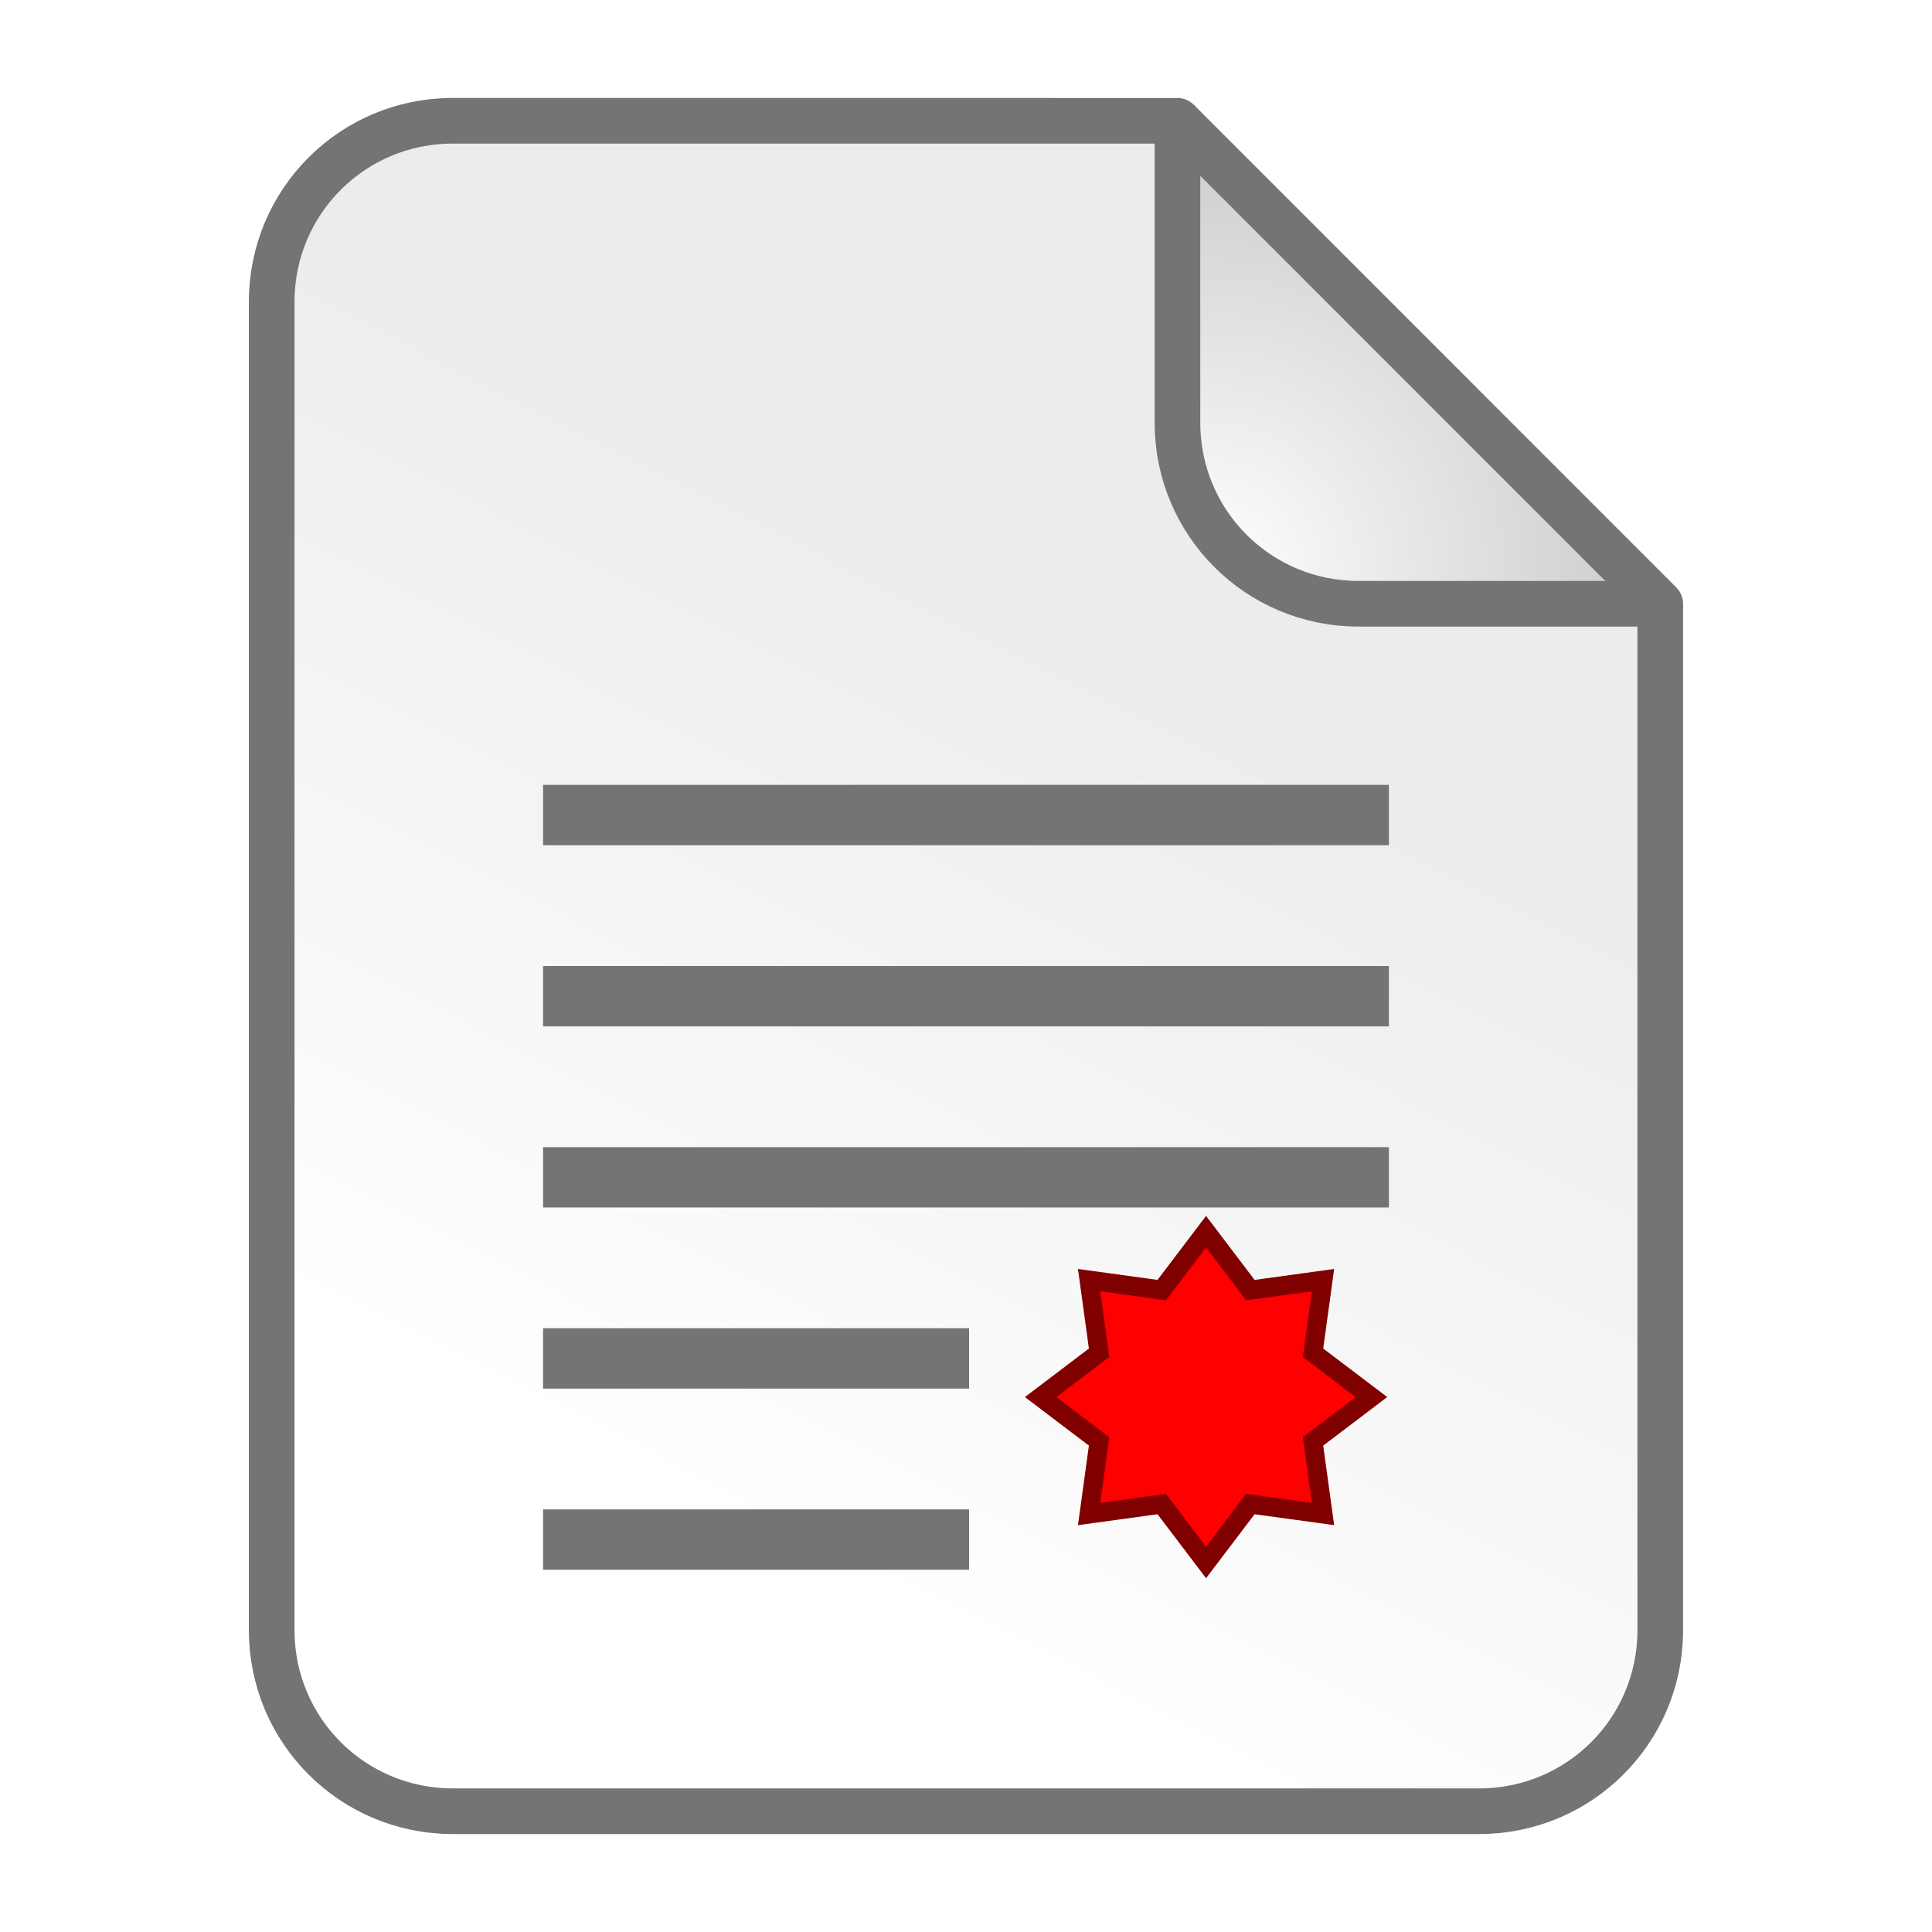
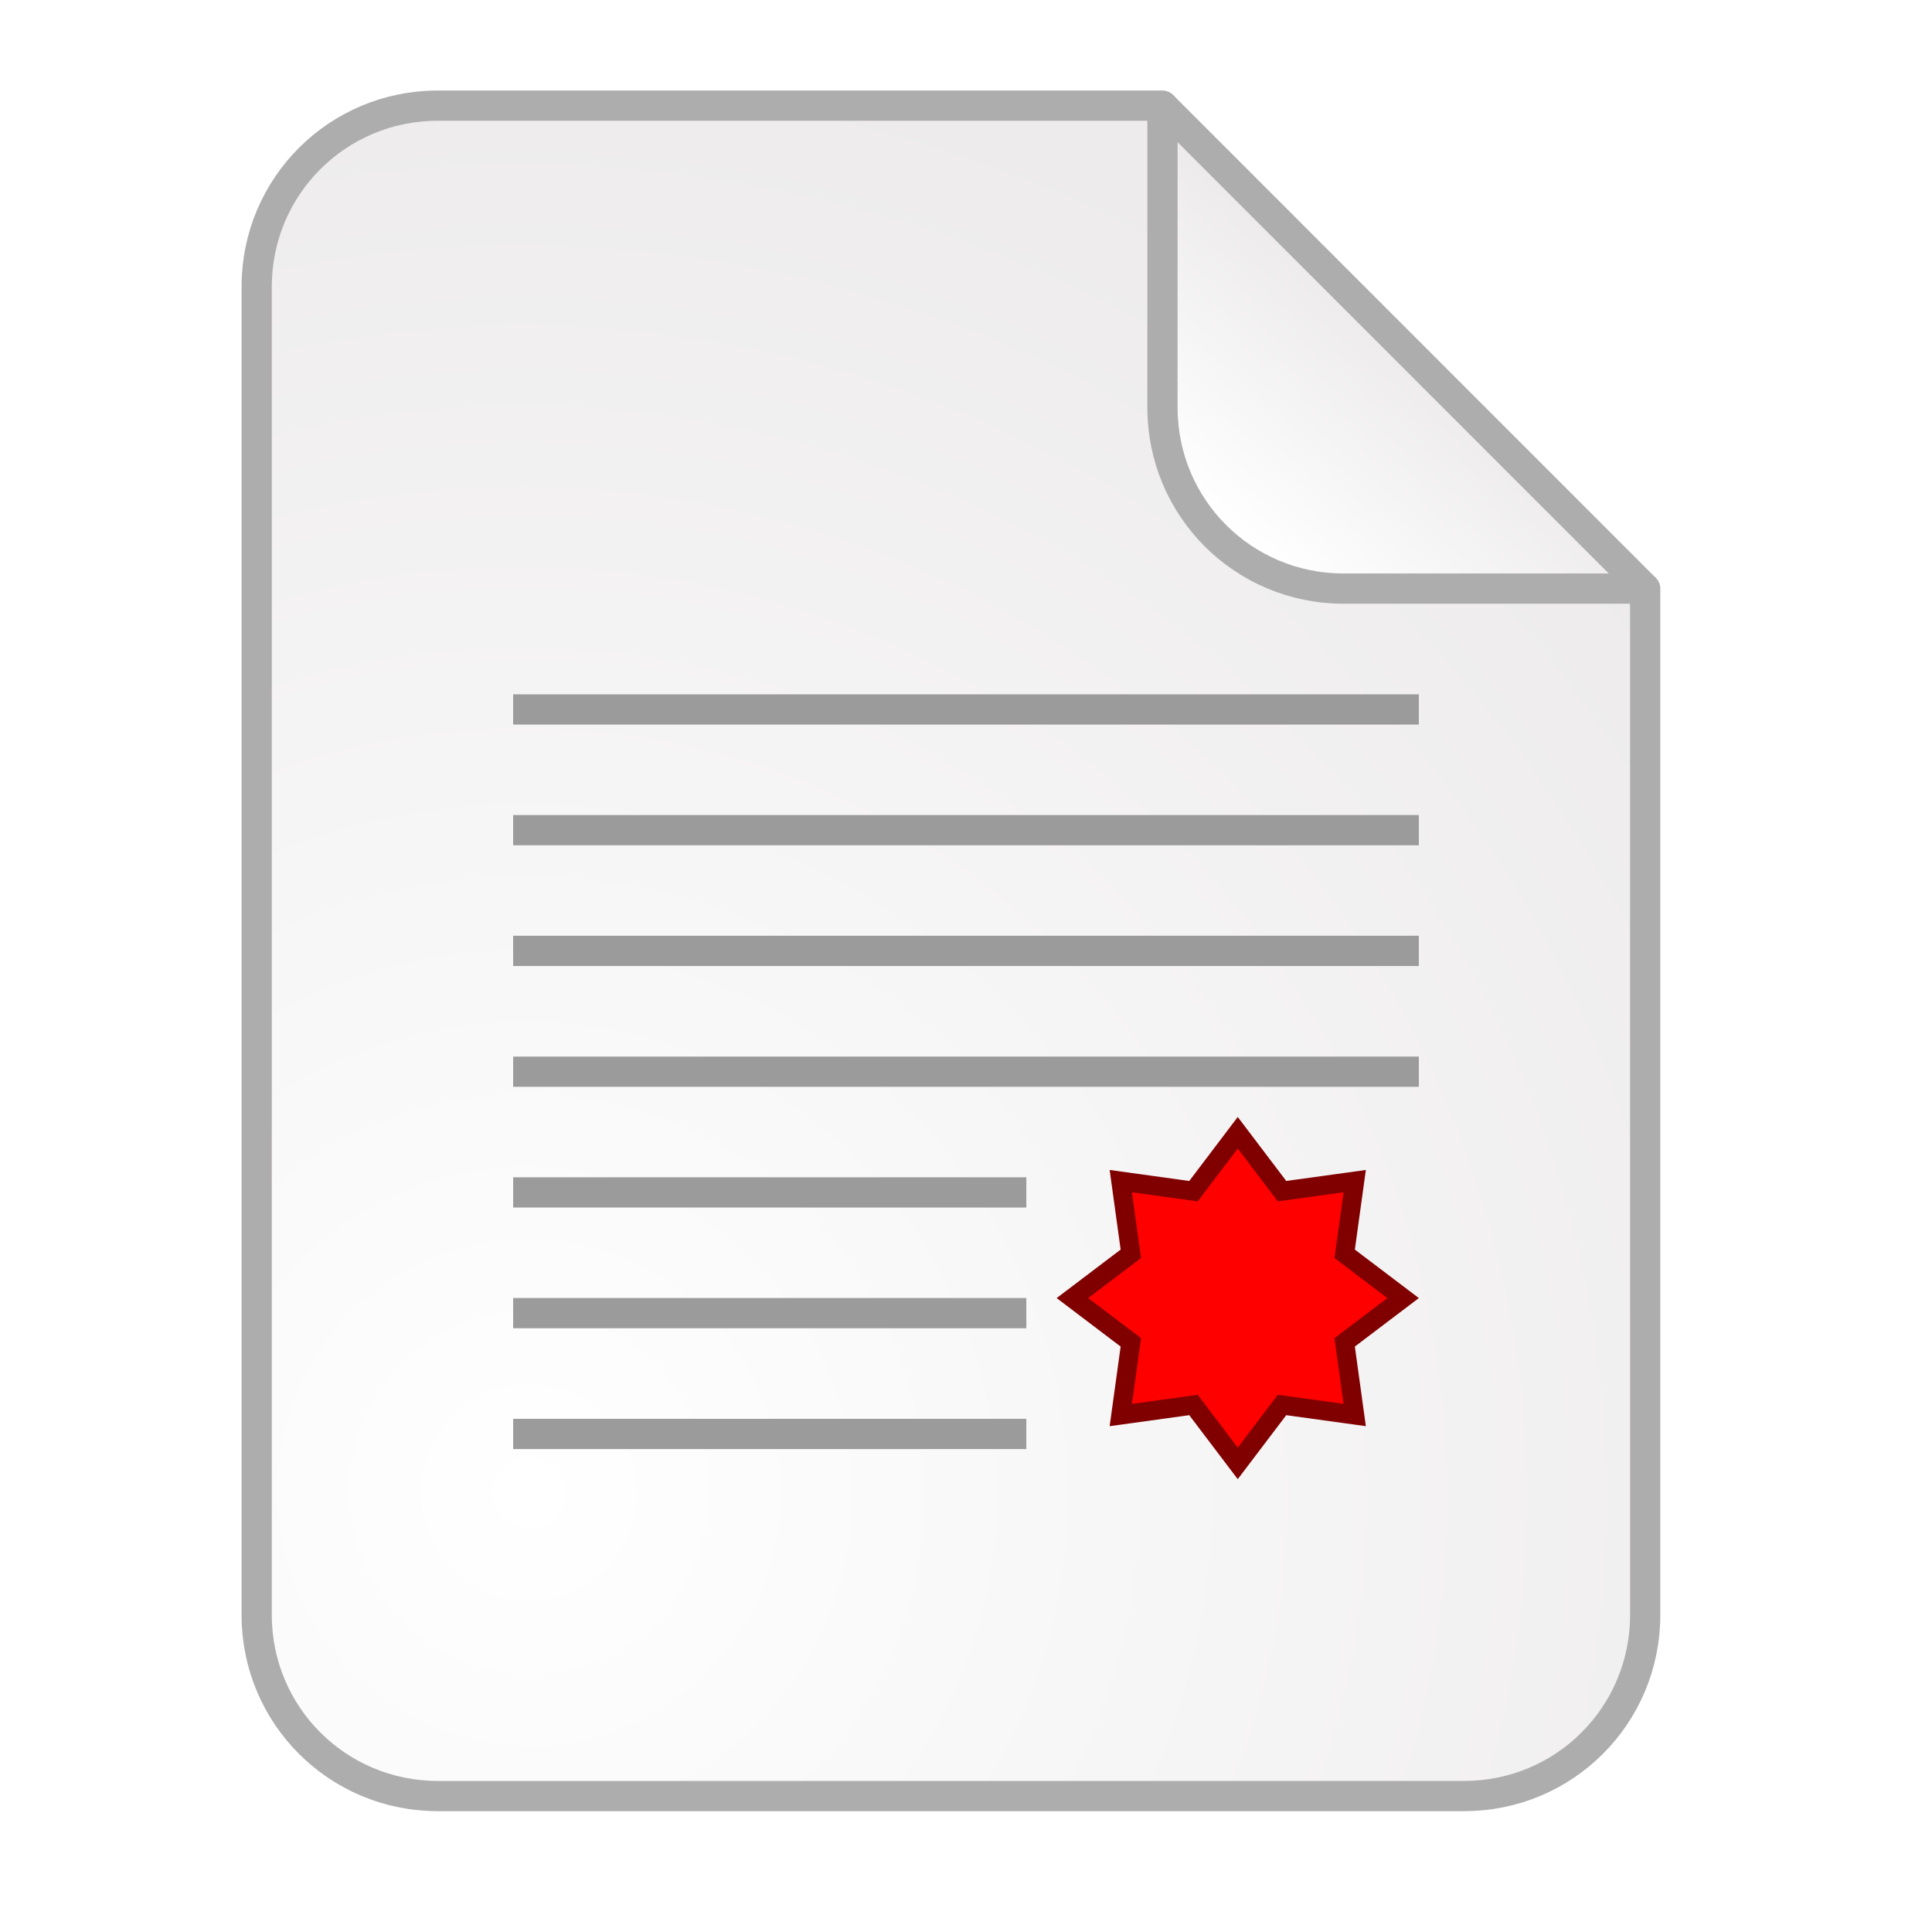
<svg xmlns="http://www.w3.org/2000/svg" xmlns:xlink="http://www.w3.org/1999/xlink" width="128" height="128" viewBox="0 0 33.867 33.867" version="1.1" id="svg2634">
  <defs id="defs2628">
    <linearGradient id="linearGradient15413">
      <stop id="stop15409" offset="0" style="stop-color:#ffffff;stop-opacity:1" />
      <stop id="stop15411" offset="1" style="stop-color:#ecf6ff;stop-opacity:1" />
    </linearGradient>
    <linearGradient gradientTransform="matrix(0.2645833,0,0,0.2645833,83.1508,137.5565)" xlink:href="#linearGradient6044" id="linearGradient6056" x1="82" y1="30" x2="-68.742" y2="262.239" gradientUnits="userSpaceOnUse" />
    <linearGradient id="linearGradient6044">
      <stop style="stop-color:#ffffff;stop-opacity:1" offset="0" id="stop6040" />
      <stop style="stop-color:#c9e4ff;stop-opacity:1" offset="1" id="stop6042" />
    </linearGradient>
-     <linearGradient xlink:href="#linearGradient6044" id="linearGradient68" gradientUnits="userSpaceOnUse" gradientTransform="matrix(0.2750733,0,0,0.2750733,109.6321,133.8365)" x1="82" y1="30" x2="-68.742" y2="262.239" />
    <linearGradient xlink:href="#linearGradient6044" id="linearGradient918" gradientUnits="userSpaceOnUse" gradientTransform="matrix(0.2750733,0,0,0.2750733,109.6321,133.8365)" x1="82" y1="30" x2="-68.742" y2="262.239" />
    <linearGradient xlink:href="#linearGradient15413" id="linearGradient15407" x1="95.028" y1="84.356" x2="71.876" y2="113.655" gradientUnits="userSpaceOnUse" />
-     <radialGradient xlink:href="#linearGradient3178" id="radialGradient1813" gradientUnits="userSpaceOnUse" gradientTransform="matrix(1.862228,-0.1366137,0.1372704,1.87118,-4.073895,-131.5232)" cx="24.122" cy="82.473" fx="24.122" fy="82.473" r="2.038" />
-     <linearGradient xlink:href="#linearGradient1040" id="linearGradient1817" gradientUnits="userSpaceOnUse" x1="123.291" y1="141.457" x2="140.7" y2="141.457" />
+     <radialGradient xlink:href="#linearGradient3178" id="radialGradient4239" gradientUnits="userSpaceOnUse" gradientTransform="matrix(1.938601,-0.4124931,0.4162354,1.956188,-7.538052,-235.8983)" cx="18.282" cy="111.009" fx="18.282" fy="111.009" r="6.35" />
+     <linearGradient xlink:href="#linearGradient3178" id="linearGradient5179" x1="80.318" y1="-34.653" x2="81.78" y2="-36.33" gradientUnits="userSpaceOnUse" />
+     <linearGradient xlink:href="#linearGradient15413" id="linearGradient977" gradientUnits="userSpaceOnUse" x1="123.291" y1="141.457" x2="140.7" y2="141.457" />
    <linearGradient id="linearGradient1040">
-       <stop style="stop-color:#ffdd9c;stop-opacity:1" offset="0" id="stop1036" />
-       <stop style="stop-color:#ffff9c;stop-opacity:1" offset="1" id="stop1038" />
+       <stop id="stop1036" offset="0" style="stop-color:#ffdd9c;stop-opacity:1" />
+       <stop id="stop1038" offset="1" style="stop-color:#ffff9c;stop-opacity:1" />
    </linearGradient>
-     <linearGradient y2="113.655" x2="71.876" y1="84.356" x1="95.028" gradientUnits="userSpaceOnUse" id="linearGradient15544" xlink:href="#linearGradient15413" gradientTransform="translate(88.61608,50.9507)" />
-     <linearGradient gradientTransform="matrix(4.992782,0,0,4.992782,-365.1746,168.9548)" xlink:href="#linearGradient3178" id="linearGradient2853" x1="75.865" y1="-26.118" x2="79.769" y2="-33.78" gradientUnits="userSpaceOnUse" />
+     <linearGradient xlink:href="#linearGradient1040" id="linearGradient972" x1="86.244" y1="-46.876" x2="89.258" y2="-53.727" gradientUnits="userSpaceOnUse" gradientTransform="matrix(0.6641745,0,0,0.6641745,16.70847,2.20906)" />
+     <radialGradient xlink:href="#linearGradient15413" id="radialGradient36302-7" cx="91.077" cy="-48.847" fx="91.077" fy="-48.847" r="6.346" gradientUnits="userSpaceOnUse" gradientTransform="matrix(0.5715326,0,0,0.5715326,25.78242,-2.628257)" />
    <linearGradient id="linearGradient3178">
-       <stop id="stop3174" offset="0" style="stop-color:#ffffff;stop-opacity:1" />
-       <stop id="stop3176" offset="1" style="stop-color:#edebec;stop-opacity:1" />
+       <stop style="stop-color:#ffffff;stop-opacity:1" offset="0" id="stop3174" />
+       <stop style="stop-color:#edebec;stop-opacity:1" offset="1" id="stop3176" />
    </linearGradient>
-     <radialGradient xlink:href="#linearGradient2563" id="radialGradient2903" gradientUnits="userSpaceOnUse" gradientTransform="matrix(6.560043,-0.481247,0.4835605,6.591579,-63.45067,-398.0854)" cx="24.122" cy="82.473" fx="24.122" fy="82.473" r="2.038" />
-     <linearGradient xlink:href="#linearGradient3178" id="linearGradient2905" gradientUnits="userSpaceOnUse" gradientTransform="matrix(3.522685,0,0,3.522685,-146.9642,255.3662)" x1="75.865" y1="-26.118" x2="79.769" y2="-33.78" />
-     <linearGradient id="linearGradient2563">
-       <stop style="stop-color:#ffffff;stop-opacity:1" offset="0" id="stop2559" />
-       <stop style="stop-color:#cccccc;stop-opacity:1" offset="1" id="stop2561" />
+     <linearGradient id="linearGradient8385-3">
+       <stop id="stop8387-0" style="stop-color:#000000;stop-opacity:1" offset="0" />
+       <stop id="stop8389-4" style="stop-color:#ffffff;stop-opacity:1" offset="1" />
    </linearGradient>
+     <linearGradient x1="-553.27" y1="525.908" x2="-666.116" y2="413.045" id="linearGradient3002-4-0" xlink:href="#linearGradient8385-3" gradientUnits="userSpaceOnUse" gradientTransform="matrix(0.99884,0,0,0.998699,689.0077,-388.8438)" />
+     <linearGradient id="linearGradient1462">
+       <stop id="stop1458" style="stop-color:#000000;stop-opacity:1" offset="0" />
+       <stop id="stop1460" style="stop-color:#000000;stop-opacity:1" offset="1" />
+     </linearGradient>
+     <radialGradient gradientTransform="matrix(0.5715326,0,0,0.5715326,25.78242,-2.628257)" gradientUnits="userSpaceOnUse" r="6.346" fy="-48.847" fx="91.077" cy="-48.847" cx="91.077" id="radialGradient36302-7-6" xlink:href="#linearGradient15413" />
+     <linearGradient gradientTransform="matrix(0.99884,0,0,0.998699,689.0077,-388.8438)" gradientUnits="userSpaceOnUse" xlink:href="#linearGradient1462" id="linearGradient3002-4-0-0" y2="413.045" x2="-666.116" y1="525.908" x1="-553.27" />
+     <radialGradient gradientTransform="matrix(0.5715326,0,0,0.5715326,25.78242,-2.628257)" gradientUnits="userSpaceOnUse" r="6.346" fy="-48.847" fx="91.077" cy="-48.847" cx="91.077" id="radialGradient36302-7-7" xlink:href="#linearGradient15413" />
+     <radialGradient gradientUnits="userSpaceOnUse" r="6.346" fy="-48.847" fx="91.077" cy="-48.847" cx="91.077" id="radialGradient36302" xlink:href="#linearGradient15413" gradientTransform="matrix(0.5539086,0,0,0.5539086,27.38757,-3.489144)" />
+     <radialGradient gradientTransform="matrix(0.5715326,0,0,0.5715326,25.78242,-2.628257)" gradientUnits="userSpaceOnUse" r="6.346" fy="-48.847" fx="91.077" cy="-48.847" cx="91.077" id="radialGradient36302-7-3" xlink:href="#linearGradient15413" />
+     <radialGradient r="6.346" fy="-48.847" fx="91.077" cy="-48.847" cx="91.077" gradientTransform="matrix(0.5715326,0,0,0.5715326,30.11848,-1.746015)" gradientUnits="userSpaceOnUse" id="radialGradient1055-4" xlink:href="#linearGradient15413" />
+     <radialGradient gradientTransform="matrix(0.5715326,0,0,0.5715326,25.78242,-2.628257)" gradientUnits="userSpaceOnUse" r="6.346" fy="-48.847" fx="91.077" cy="-48.847" cx="91.077" id="radialGradient36302-7-4" xlink:href="#linearGradient15413" />
+     <radialGradient xlink:href="#linearGradient15413" id="radialGradient36302-7-6-6" cx="91.077" cy="-48.847" fx="91.077" fy="-48.847" r="6.346" gradientUnits="userSpaceOnUse" gradientTransform="matrix(0.5715326,0,0,0.5715326,25.78242,-2.628257)" />
+     <radialGradient xlink:href="#linearGradient15413" id="radialGradient36302-7-7-6" cx="91.077" cy="-48.847" fx="91.077" fy="-48.847" r="6.346" gradientUnits="userSpaceOnUse" gradientTransform="matrix(0.5715326,0,0,0.5715326,25.78242,-2.628257)" />
+     <radialGradient gradientTransform="matrix(0.5539086,0,0,0.5539086,27.38757,-3.489144)" xlink:href="#linearGradient15413" id="radialGradient36302-2" cx="91.077" cy="-48.847" fx="91.077" fy="-48.847" r="6.346" gradientUnits="userSpaceOnUse" />
+     <radialGradient gradientTransform="matrix(0.5715326,0,0,0.5715326,25.78242,-2.628257)" gradientUnits="userSpaceOnUse" r="6.346" fy="-48.847" fx="91.077" cy="-48.847" cx="91.077" id="radialGradient36302-7-9" xlink:href="#linearGradient15413" />
+     <radialGradient gradientTransform="matrix(0.5715326,0,0,0.5715326,25.78242,-2.628257)" gradientUnits="userSpaceOnUse" r="6.346" fy="-48.847" fx="91.077" cy="-48.847" cx="91.077" id="radialGradient36302-7-30" xlink:href="#linearGradient15413" />
+     <radialGradient xlink:href="#linearGradient15413" id="radialGradient36302-7-6-2" cx="91.077" cy="-48.847" fx="91.077" fy="-48.847" r="6.346" gradientUnits="userSpaceOnUse" gradientTransform="matrix(0.5715326,0,0,0.5715326,25.78242,-2.628257)" />
+     <radialGradient xlink:href="#linearGradient15413" id="radialGradient36302-7-7-67" cx="91.077" cy="-48.847" fx="91.077" fy="-48.847" r="6.346" gradientUnits="userSpaceOnUse" gradientTransform="matrix(0.5715326,0,0,0.5715326,25.78242,-2.628257)" />
+     <radialGradient gradientTransform="matrix(0.5539086,0,0,0.5539086,27.38757,-3.489144)" xlink:href="#linearGradient15413" id="radialGradient36302-6" cx="91.077" cy="-48.847" fx="91.077" fy="-48.847" r="6.346" gradientUnits="userSpaceOnUse" />
+     <radialGradient gradientTransform="matrix(0.5715326,0,0,0.5715326,25.78242,-2.628257)" gradientUnits="userSpaceOnUse" r="6.346" fy="-48.847" fx="91.077" cy="-48.847" cx="91.077" id="radialGradient36302-7-0" xlink:href="#linearGradient15413" />
+     <radialGradient xlink:href="#linearGradient15413" id="radialGradient36302-7-6-28" cx="91.077" cy="-48.847" fx="91.077" fy="-48.847" r="6.346" gradientUnits="userSpaceOnUse" gradientTransform="matrix(0.5715326,0,0,0.5715326,25.78242,-2.628257)" />
+     <radialGradient xlink:href="#linearGradient15413" id="radialGradient36302-7-7-8" cx="91.077" cy="-48.847" fx="91.077" fy="-48.847" r="6.346" gradientUnits="userSpaceOnUse" gradientTransform="matrix(0.5715326,0,0,0.5715326,25.78242,-2.628257)" />
+     <radialGradient gradientTransform="matrix(0.5539086,0,0,0.5539086,27.38757,-3.489144)" xlink:href="#linearGradient15413" id="radialGradient36302-28" cx="91.077" cy="-48.847" fx="91.077" fy="-48.847" r="6.346" gradientUnits="userSpaceOnUse" />
+     <radialGradient xlink:href="#linearGradient15413" id="radialGradient36302-7-3-0" cx="91.077" cy="-48.847" fx="91.077" fy="-48.847" r="6.346" gradientUnits="userSpaceOnUse" gradientTransform="matrix(0.5715326,0,0,0.5715326,25.78242,-2.628257)" />
+     <radialGradient xlink:href="#linearGradient15413" id="radialGradient1055-4-9" gradientUnits="userSpaceOnUse" gradientTransform="matrix(0.5715326,0,0,0.5715326,30.11848,-1.746015)" cx="91.077" cy="-48.847" fx="91.077" fy="-48.847" r="6.346" />
+     <radialGradient xlink:href="#linearGradient15413" id="radialGradient36302-7-4-7" cx="91.077" cy="-48.847" fx="91.077" fy="-48.847" r="6.346" gradientUnits="userSpaceOnUse" gradientTransform="matrix(0.5715326,0,0,0.5715326,25.78242,-2.628257)" />
+     <radialGradient gradientTransform="matrix(0.5715326,0,0,0.5715326,25.78242,-2.628257)" gradientUnits="userSpaceOnUse" r="6.346" fy="-48.847" fx="91.077" cy="-48.847" cx="91.077" id="radialGradient36302-7-6-6-9" xlink:href="#linearGradient15413" />
+     <radialGradient gradientTransform="matrix(0.5715326,0,0,0.5715326,25.78242,-2.628257)" gradientUnits="userSpaceOnUse" r="6.346" fy="-48.847" fx="91.077" cy="-48.847" cx="91.077" id="radialGradient36302-7-7-6-0" xlink:href="#linearGradient15413" />
+     <radialGradient gradientUnits="userSpaceOnUse" r="6.346" fy="-48.847" fx="91.077" cy="-48.847" cx="91.077" id="radialGradient36302-2-2" xlink:href="#linearGradient15413" gradientTransform="matrix(0.5539086,0,0,0.5539086,27.38757,-3.489144)" />
+     <radialGradient xlink:href="#linearGradient15413" id="radialGradient2646" cx="23.751" cy="23.962" fx="23.751" fy="23.962" r="21.135" gradientTransform="matrix(1,0,0,0.9998904,0,0.00262704)" gradientUnits="userSpaceOnUse" />
+     <linearGradient id="linearGradient6423">
+       <stop id="stop6419" offset="0" style="stop-color:#007e00;stop-opacity:0.247" />
+       <stop id="stop6421" offset="1" style="stop-color:#ff7f00;stop-opacity:0;" />
+     </linearGradient>
+     <linearGradient y2="-116.55" x2="58.361" y1="-32.55" x1="230.547" gradientUnits="userSpaceOnUse" id="linearGradient6669" xlink:href="#linearGradient6423" gradientTransform="matrix(0.2645833,0,0,0.2645833,74.69611,2.710477)" />
+     <linearGradient y2="-116.55" x2="58.361" y1="-32.55" x1="230.547" gradientTransform="matrix(0.2645833,0,0,0.2645833,75.13184,2.347538)" gradientUnits="userSpaceOnUse" id="linearGradient4264" xlink:href="#linearGradient6423" />
+     <linearGradient y2="-116.55" x2="58.361" y1="-32.55" x1="230.547" gradientTransform="matrix(0.2645833,0,0,0.2645833,80.2297,-49.96084)" gradientUnits="userSpaceOnUse" id="linearGradient4279" xlink:href="#linearGradient6044" />
+     <linearGradient gradientUnits="userSpaceOnUse" y2="8.633" x2="-89.445" y1="37.18" x1="-219.516" id="linearGradient1042" xlink:href="#linearGradient1040" gradientTransform="matrix(0,-0.7235958,-0.7235958,0,135.6203,17.42686)" />
+     <radialGradient gradientTransform="matrix(0.5715326,0,0,0.5715326,25.78242,-2.628257)" gradientUnits="userSpaceOnUse" r="6.346" fy="-48.847" fx="91.077" cy="-48.847" cx="91.077" id="radialGradient36302-7-99" xlink:href="#linearGradient15413" />
+     <radialGradient xlink:href="#linearGradient15413" id="radialGradient36302-7-6-3" cx="91.077" cy="-48.847" fx="91.077" fy="-48.847" r="6.346" gradientUnits="userSpaceOnUse" gradientTransform="matrix(0.5715326,0,0,0.5715326,25.78242,-2.628257)" />
+     <radialGradient xlink:href="#linearGradient15413" id="radialGradient36302-7-7-1" cx="91.077" cy="-48.847" fx="91.077" fy="-48.847" r="6.346" gradientUnits="userSpaceOnUse" gradientTransform="matrix(0.5715326,0,0,0.5715326,25.78242,-2.628257)" />
+     <radialGradient gradientTransform="matrix(0.5539086,0,0,0.5539086,27.38757,-3.489144)" xlink:href="#linearGradient15413" id="radialGradient36302-5" cx="91.077" cy="-48.847" fx="91.077" fy="-48.847" r="6.346" gradientUnits="userSpaceOnUse" />
+     <radialGradient xlink:href="#linearGradient15413" id="radialGradient36302-7-3-6" cx="91.077" cy="-48.847" fx="91.077" fy="-48.847" r="6.346" gradientUnits="userSpaceOnUse" gradientTransform="matrix(0.5715326,0,0,0.5715326,25.78242,-2.628257)" />
+     <radialGradient xlink:href="#linearGradient15413" id="radialGradient1055-4-2" gradientUnits="userSpaceOnUse" gradientTransform="matrix(0.5715326,0,0,0.5715326,30.11848,-1.746015)" cx="91.077" cy="-48.847" fx="91.077" fy="-48.847" r="6.346" />
+     <radialGradient xlink:href="#linearGradient15413" id="radialGradient36302-7-4-9" cx="91.077" cy="-48.847" fx="91.077" fy="-48.847" r="6.346" gradientUnits="userSpaceOnUse" gradientTransform="matrix(0.5715326,0,0,0.5715326,25.78242,-2.628257)" />
+     <radialGradient gradientTransform="matrix(0.5715326,0,0,0.5715326,25.78242,-2.628257)" gradientUnits="userSpaceOnUse" r="6.346" fy="-48.847" fx="91.077" cy="-48.847" cx="91.077" id="radialGradient36302-7-6-6-0" xlink:href="#linearGradient15413" />
+     <radialGradient gradientTransform="matrix(0.5715326,0,0,0.5715326,25.78242,-2.628257)" gradientUnits="userSpaceOnUse" r="6.346" fy="-48.847" fx="91.077" cy="-48.847" cx="91.077" id="radialGradient36302-7-7-6-7" xlink:href="#linearGradient15413" />
+     <radialGradient gradientUnits="userSpaceOnUse" r="6.346" fy="-48.847" fx="91.077" cy="-48.847" cx="91.077" id="radialGradient36302-2-6" xlink:href="#linearGradient15413" gradientTransform="matrix(0.5539086,0,0,0.5539086,27.38757,-3.489144)" />
+     <radialGradient xlink:href="#linearGradient15413" id="radialGradient36302-7-9-3" cx="91.077" cy="-48.847" fx="91.077" fy="-48.847" r="6.346" gradientUnits="userSpaceOnUse" gradientTransform="matrix(0.5715326,0,0,0.5715326,25.78242,-2.628257)" />
+     <radialGradient xlink:href="#linearGradient15413" id="radialGradient36302-7-1" cx="91.077" cy="-48.847" fx="91.077" fy="-48.847" r="6.346" gradientUnits="userSpaceOnUse" gradientTransform="matrix(0.5715326,0,0,0.5715326,25.78242,-2.628257)" />
+     <linearGradient y2="200.874" x2="1280.895" y1="62.713" x1="1142.588" gradientTransform="matrix(0.02378999,-0.00245374,0.00245374,0.02378999,47.71954,-31.21626)" gradientUnits="userSpaceOnUse" id="linearGradient1403" xlink:href="#linearGradient1373" />
+     <linearGradient id="linearGradient1373">
+       <stop id="stop1369" offset="0" style="stop-color:#343434;stop-opacity:1" />
+       <stop id="stop1371" offset="1" style="stop-color:#4d4d4d;stop-opacity:1" />
+     </linearGradient>
+     <linearGradient gradientTransform="matrix(2.6597682e-4,0.02391472,0.02391472,-2.6597682e-4,73.58915,-60.38333)" y2="89.862" x2="1324.91" y1="230.862" x1="1327.594" gradientUnits="userSpaceOnUse" id="linearGradient1405" xlink:href="#linearGradient4663-8-4" />
+     <linearGradient id="linearGradient4663-8-4">
+       <stop offset="0" style="stop-color:#5596ea;stop-opacity:1" id="stop4665-6-3" />
+       <stop offset="1" style="stop-color:#5596ea;stop-opacity:0" id="stop4667-8-0" />
+     </linearGradient>
+     <radialGradient xlink:href="#linearGradient15413" id="radialGradient36302-7-0-9" cx="91.077" cy="-48.847" fx="91.077" fy="-48.847" r="6.346" gradientUnits="userSpaceOnUse" gradientTransform="matrix(0.5598317,0,0,0.5598317,26.77498,-3.126685)" />
+     <linearGradient xlink:href="#linearGradient2931" id="linearGradient3135" gradientUnits="userSpaceOnUse" x1="147.87" y1="53.733" x2="147.781" y2="36.383" gradientTransform="translate(-1.844004,40.782)" />
+     <linearGradient id="linearGradient2931">
+       <stop style="stop-color:#ffce00;stop-opacity:1" offset="0" id="stop2927" />
+       <stop style="stop-color:#ffff00;stop-opacity:0.927" offset="1" id="stop2929" />
+     </linearGradient>
+     <linearGradient gradientTransform="matrix(0.8585,-0.3556,0.3557,0.8588,23.28,38.3)" y2="39.68" x2="34.53" y1="12.28" x1="14.46" gradientUnits="userSpaceOnUse" id="linearGradient3281" xlink:href="#linearGradient5370" />
+     <linearGradient id="linearGradient5370">
+       <stop id="stop5360" offset="0" style="stop-color:#c2c2d0;stop-opacity:1" />
+       <stop style="stop-color:#f1f1ff;stop-opacity:1" offset="0.25" id="stop5362" />
+       <stop style="stop-color:#dddde7;stop-opacity:1" offset="0.5" id="stop5364" />
+       <stop id="stop5366" offset="0.75" style="stop-color:#a5a5bb;stop-opacity:1" />
+       <stop id="stop5368" offset="1" style="stop-color:#c2c2d0;stop-opacity:1" />
+     </linearGradient>
+     <linearGradient gradientUnits="userSpaceOnUse" y2="11.122" x2="15.498" y1="25.889" x1="3.438" id="linearGradient1975" xlink:href="#linearGradient5370" />
+     <linearGradient gradientUnits="userSpaceOnUse" y2="5.669" x2="29.514" y1="14.495" x1="17.921" id="linearGradient1991" xlink:href="#linearGradient5370" />
  </defs>
  <g id="layer1" transform="translate(-82.55,-136.1333)">
    <g id="g849">
      <g id="g4250" transform="matrix(2,0,0,2,-56.03907,215.1337)">
-         <g id="g1811" transform="translate(27.72678,-53.97501)">
-           <g transform="matrix(0.2838744,0,0,0.2838744,13.93812,-18.51694)" id="layer1-1" style="stroke-width:1.409;stroke-miterlimit:4;stroke-dasharray:none">
-             <text id="text905" y="143.819" x="132.256" style="font-style:normal;font-weight:normal;font-size:18.641px;line-height:1.25;font-family:sans-serif;letter-spacing:0px;word-spacing:0px;fill:#000000;fill-opacity:1;stroke:none;stroke-width:0.931;stroke-miterlimit:4;stroke-dasharray:none;stroke-opacity:1" xml:space="preserve">
-               <tspan style="stroke-width:0.931" y="159.702" x="132.256" id="tspan903" />
-             </text>
-             <path id="path1768" d="m 148.047,134.86 -14.361,-14.367 v 8.774 c 0,3.098 2.494,5.592 5.592,5.592 z" style="opacity:1;fill:url(#radialGradient2903);fill-opacity:1.0;stroke:none;stroke-width:1.864;stroke-linecap:round;stroke-linejoin:round;stroke-miterlimit:4;stroke-dasharray:none;stroke-opacity:1" />
-             <path id="path1809" d="m 123.999,133.456 c 5.372,5.374 10.663,10.667 15.994,16" style="fill:url(#linearGradient1817);fill-opacity:1;stroke:#747474;stroke-width:1.512;stroke-linecap:butt;stroke-linejoin:miter;stroke-miterlimit:4;stroke-dasharray:none;stroke-opacity:1" transform="matrix(0.9320437,0,0,0.9320437,18.11358,-4.439512)" />
-             <path style="opacity:1;fill:url(#linearGradient2905);fill-opacity:1;stroke:#747474;stroke-width:1.409;stroke-linecap:round;stroke-linejoin:round;stroke-miterlimit:4;stroke-dasharray:none;stroke-opacity:1" d="m 111.311,119.948 c -3.098,0 -5.592,2.494 -5.592,5.592 v 41.01 c 0,3.098 2.494,5.592 5.592,5.592 h 31.689 c 3.098,0 5.592,-2.494 5.592,-5.592 v -31.689 h -9.315 c -3.098,0 -5.592,-2.494 -5.592,-5.592 v -9.32 z" id="path4200" />
-             <path style="fill:none;fill-opacity:1;stroke:#747474;stroke-width:2;stroke-linecap:butt;stroke-linejoin:miter;stroke-miterlimit:4;stroke-dasharray:none;stroke-opacity:1" d="m 213.988,225.941 c 9.341,0 18.681,0 28.02,0" id="path4202" transform="matrix(0.9320437,0,0,0.9320437,-85.34825,-69.20195)" />
-             <path transform="matrix(0.9320437,0,0,0.9320437,-85.34825,-63.60968)" id="path4206" d="m 213.988,225.941 c 9.341,0 18.681,0 28.02,0" style="fill:#747474;fill-opacity:1;stroke:#747474;stroke-width:2;stroke-linecap:butt;stroke-linejoin:miter;stroke-miterlimit:4;stroke-dasharray:none;stroke-opacity:1" />
-             <path style="fill:#747474;fill-opacity:1;stroke:#747474;stroke-width:2;stroke-linecap:butt;stroke-linejoin:miter;stroke-miterlimit:4;stroke-dasharray:none;stroke-opacity:1" d="m 213.988,225.941 c 9.341,0 18.681,0 28.02,0" id="path4210" transform="matrix(0.9320437,0,0,0.9320437,-85.34825,-58.01742)" />
-             <path transform="matrix(0.9320437,0,0,0.9320437,-85.34825,-52.42516)" id="path2807" d="m 213.988,225.941 c 4.705,0 9.41,0 14.113,0" style="fill:none;fill-opacity:1;stroke:#747474;stroke-width:2;stroke-linecap:butt;stroke-linejoin:miter;stroke-miterlimit:4;stroke-dasharray:none;stroke-opacity:1" />
-             <path style="fill:#747474;fill-opacity:1;stroke:#747474;stroke-width:2;stroke-linecap:butt;stroke-linejoin:miter;stroke-miterlimit:4;stroke-dasharray:none;stroke-opacity:1" d="m 213.988,225.941 c 4.705,0 9.41,0 14.113,0" id="path2811" transform="matrix(0.9320437,0,0,0.9320437,-85.34825,-46.8329)" />
-             <path style="opacity:1;fill:#ff0000;fill-opacity:1;stroke:#800000;stroke-width:0.588;stroke-linecap:square;stroke-linejoin:miter;stroke-miterlimit:4;stroke-dasharray:none;stroke-opacity:1" id="path2815" d="m -6.31,16.922 -1.804,1.368 0.308,2.243 -2.243,-0.308 -1.368,1.804 -1.368,-1.804 -2.243,0.308 0.308,-2.243 -1.804,-1.368 1.804,-1.368 -0.308,-2.243 2.243,0.308 1.368,-1.804 1.368,1.804 2.243,-0.308 -0.308,2.243 z" transform="translate(145.9851,142.4325)" />
+         <g id="g975" transform="matrix(1.000001,0,0,0.9999985,-0.1868046,-0.1323374)">
+           <path id="path1999" d="m 83.824,-34.286 -4.077,-4.078 v 2.491 c 0,0.879 0.708,1.587 1.587,1.587 z" style="opacity:1;fill:url(#linearGradient5179);fill-opacity:1.0;stroke:none;stroke-width:0.529;stroke-linecap:round;stroke-linejoin:round;stroke-miterlimit:4;stroke-dasharray:none;stroke-opacity:1" />
+           <path transform="matrix(0.2645833,0,0,0.2645833,46.86136,-73.7522)" style="fill:url(#linearGradient977);fill-opacity:1;stroke:#aeadad;stroke-width:1;stroke-linecap:butt;stroke-linejoin:miter;stroke-miterlimit:4;stroke-dasharray:none;stroke-opacity:1" d="m 123.999,133.456 c 5.372,5.374 10.663,10.667 15.994,16" id="path4196" />
+           <path style="opacity:1;fill:url(#radialGradient4239);fill-opacity:1;stroke:#aeadad;stroke-width:0.265;stroke-linecap:round;stroke-linejoin:round;stroke-miterlimit:4;stroke-dasharray:none;stroke-opacity:1" d="m 73.318,-38.442 c -0.879,0 -1.587,0.708 -1.587,1.587 v 11.642 c 0,0.879 0.708,1.587 1.587,1.587 h 8.996 c 0.879,0 1.587,-0.708 1.587,-1.587 v -8.996 h -2.644 c -0.879,0 -1.587,-0.708 -1.587,-1.587 v -2.646 z" id="path4200" />
+         </g>
+         <g id="g1634" transform="matrix(0.01434823,0,0,0.01434823,79.02739,-22.23972)" style="fill:#338000;fill-opacity:1;stroke:#9b9b9b;stroke-width:0.853;stroke-miterlimit:4;stroke-dasharray:none;stroke-opacity:1">
+           <g id="g1632" transform="matrix(1.164578,0,0,1.164578,838.3496,-898.9645)" style="fill:#338000;fill-opacity:1;stroke:#9b9b9b;stroke-width:0.733;stroke-miterlimit:4;stroke-dasharray:none;stroke-opacity:1" />
+         </g>
+         <g id="g1634-0" transform="matrix(0.01434823,0,0,0.01434823,120.6993,-22.5043)" style="fill:#338000;fill-opacity:1;stroke:#9b9b9b;stroke-width:0.853;stroke-miterlimit:4;stroke-dasharray:none;stroke-opacity:1">
+           <g id="g1632-3" transform="matrix(1.164578,0,0,1.164578,838.3496,-898.9645)" style="fill:#338000;fill-opacity:1;stroke:#9b9b9b;stroke-width:0.733;stroke-miterlimit:4;stroke-dasharray:none;stroke-opacity:1" />
+         </g>
+         <g transform="matrix(0.5,0,0,0.5,33.39744,-93.08585)" id="layer1-6">
+           <g id="g849-0" />
+         </g>
+         <g transform="matrix(0.9546178,0,0,0.9404576,24.02452,-52.48085)" id="g1114" style="stroke-width:0.226;stroke-miterlimit:4;stroke-dasharray:none">
+           <g transform="translate(0.133572,0.4066429)" id="g1170-7" style="stroke-width:0.226;stroke-miterlimit:4;stroke-dasharray:none">
+             <g transform="matrix(0.5237698,0,0,0.5316561,4.051371,-58.98025)" id="layer1-1">
+               <g id="g849-1">
+                 <g transform="matrix(2,0,0,2,-56.03907,215.1337)" id="g4250-5">
+                   <g transform="matrix(1.000001,0,0,0.9999985,-0.4779871,-0.1871157)" id="g975-9">
+                     <path transform="matrix(1,0,0,1.000002,83.861,-32.73986)" d="m -1.791,4.804 -0.512,0.388 0.088,0.637 -0.637,-0.088 -0.388,0.512 -0.388,-0.512 -0.637,0.088 0.088,-0.637 -0.512,-0.388 0.512,-0.388 -0.088,-0.637 0.637,0.088 0.388,-0.512 0.388,0.512 0.637,-0.088 -0.088,0.637 z" id="path2591" style="opacity:1;fill:#ff0000;fill-opacity:1;stroke:#800000;stroke-width:0.167;stroke-linecap:square;stroke-linejoin:miter;stroke-miterlimit:4;stroke-dasharray:none;stroke-opacity:1" />
+                   </g>
+                   <g style="stroke-width:0.3;stroke-miterlimit:4;stroke-dasharray:none" transform="translate(-0.077831)" id="g4626">
+                     <path id="path981" d="m 73.87,-26.932 h 4.498" style="fill:none;stroke:#9a9a9a;stroke-width:0.265;stroke-linecap:butt;stroke-linejoin:miter;stroke-miterlimit:4;stroke-dasharray:none;stroke-opacity:0.992" />
+                     <path style="fill:none;stroke:#9a9a9a;stroke-width:0.265;stroke-linecap:butt;stroke-linejoin:miter;stroke-miterlimit:4;stroke-dasharray:none;stroke-opacity:0.992" d="m 73.87,-27.991 h 4.498" id="path985" />
+                     <path id="path987" d="m 73.87,-29.049 h 4.498" style="fill:none;stroke:#9a9a9a;stroke-width:0.265;stroke-linecap:butt;stroke-linejoin:miter;stroke-miterlimit:4;stroke-dasharray:none;stroke-opacity:0.992" />
+                     <path style="fill:none;stroke:#9a9a9a;stroke-width:0.265;stroke-linecap:butt;stroke-linejoin:miter;stroke-miterlimit:4;stroke-dasharray:none;stroke-opacity:0.992" d="m 73.87,-30.107 h 7.938" id="path989" />
+                     <path id="path991" d="m 73.87,-31.166 h 7.938" style="fill:none;stroke:#9a9a9a;stroke-width:0.265;stroke-linecap:butt;stroke-linejoin:miter;stroke-miterlimit:4;stroke-dasharray:none;stroke-opacity:0.992" />
+                     <path style="fill:none;stroke:#9a9a9a;stroke-width:0.265;stroke-linecap:butt;stroke-linejoin:miter;stroke-miterlimit:4;stroke-dasharray:none;stroke-opacity:0.992" d="m 73.87,-32.224 h 7.938" id="path993" />
+                     <path id="path995" d="m 73.87,-33.282 h 7.938" style="fill:none;stroke:#9a9a9a;stroke-width:0.265;stroke-linecap:butt;stroke-linejoin:miter;stroke-miterlimit:4;stroke-dasharray:none;stroke-opacity:0.992" />
+                   </g>
+                 </g>
+               </g>
+             </g>
          </g>
        </g>
      </g>
    </g>
  </g>
+   <style type="text/css" id="style3">
+ 	.st0{fill:#979797;}
+ 	.st1{fill:#61A706;}
+ 	.st2{fill-rule:evenodd;clip-rule:evenodd;fill:#61A706;}
+ 	.st3{fill-rule:evenodd;clip-rule:evenodd;fill:#979797;}
+ </style>
</svg>
